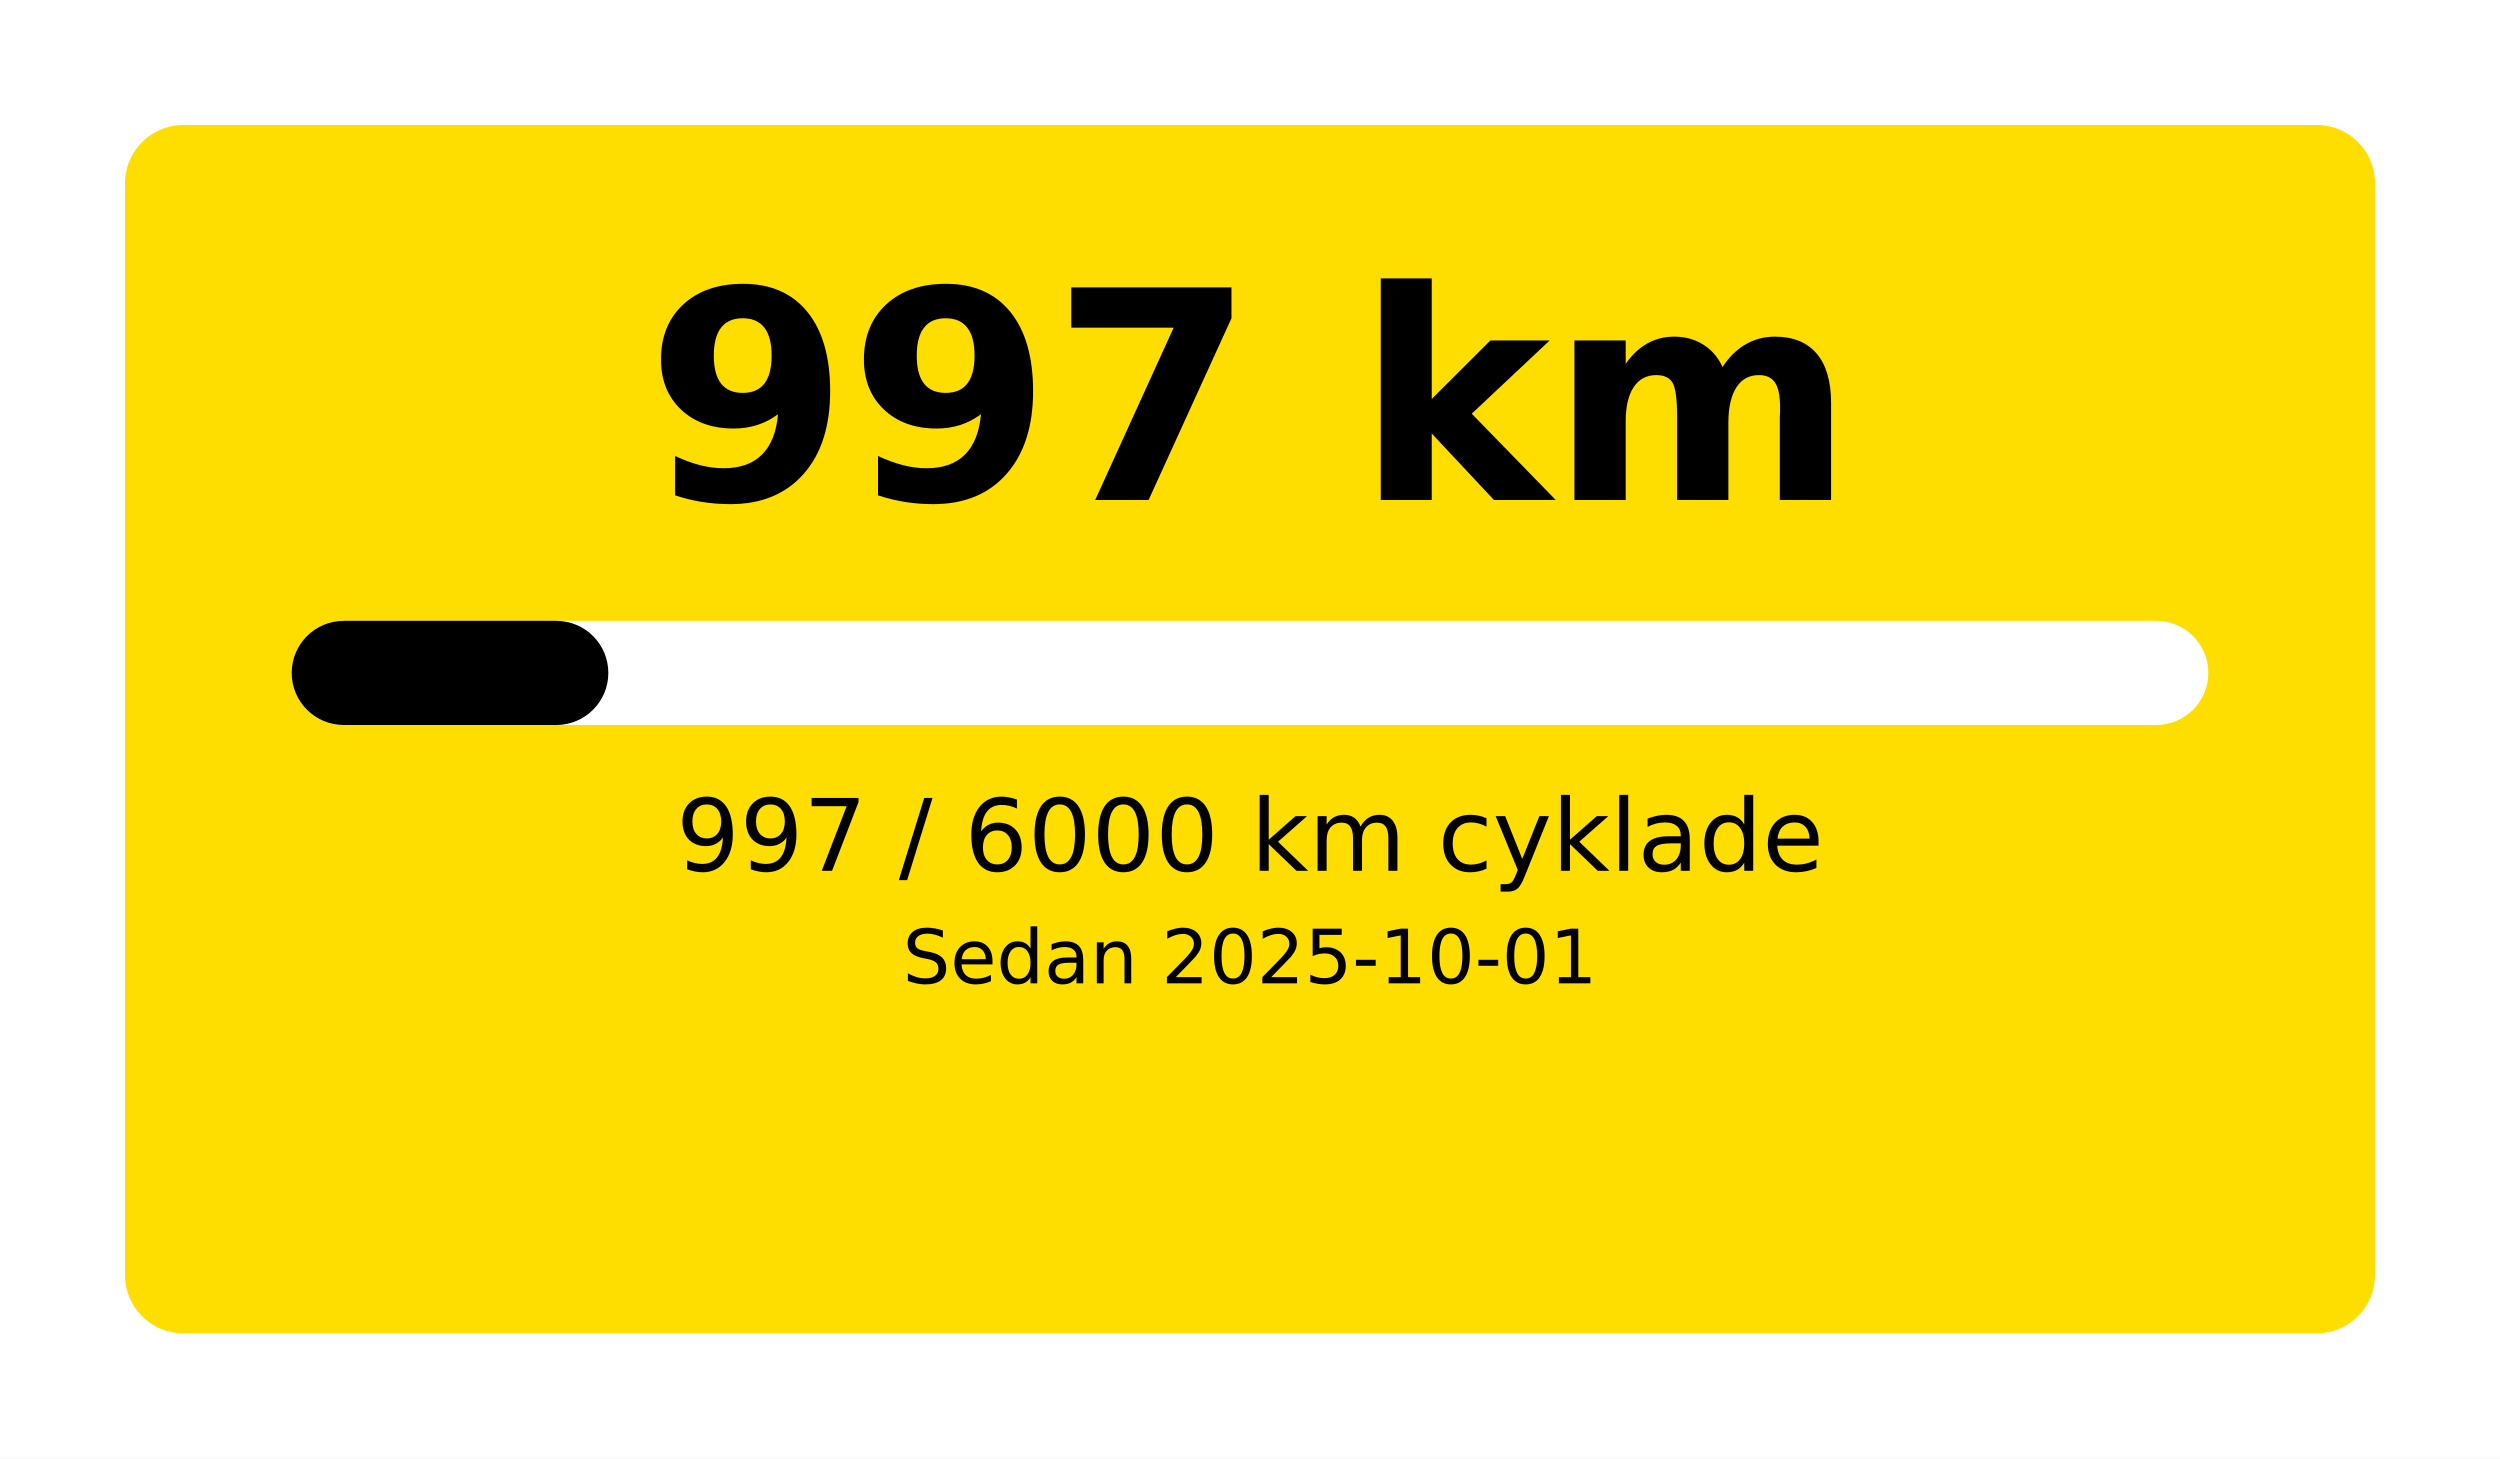
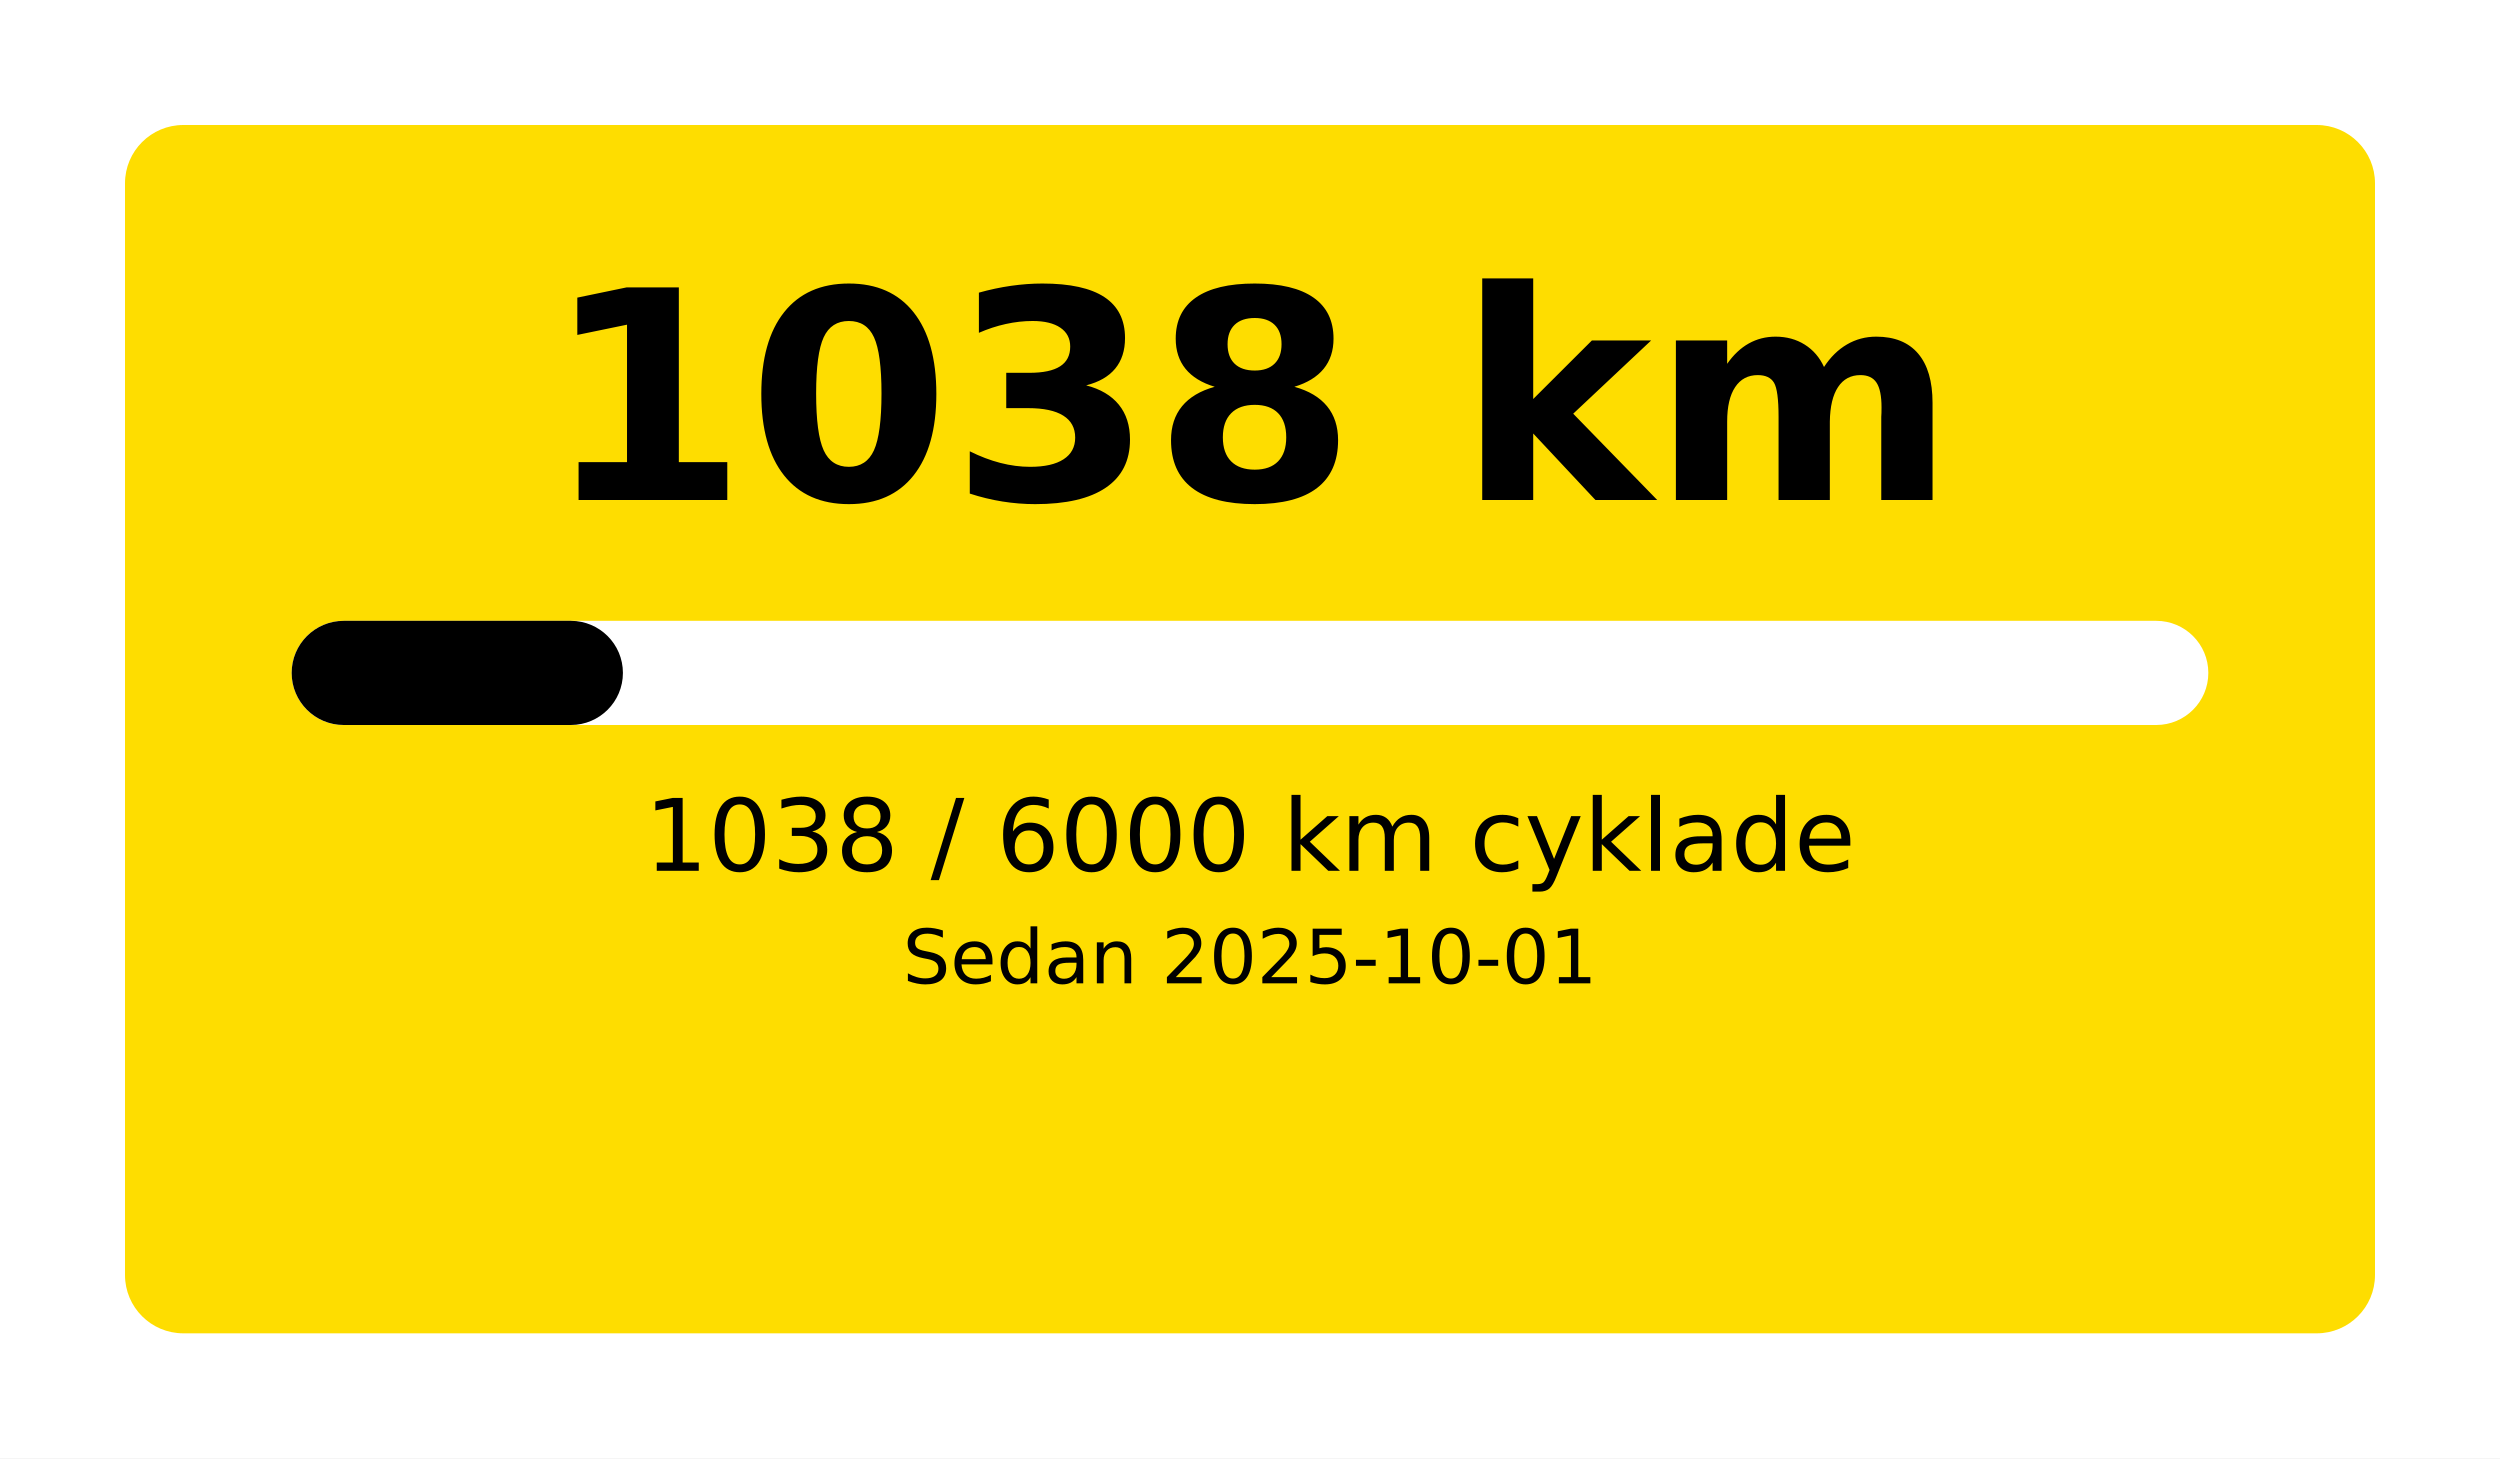
<svg xmlns="http://www.w3.org/2000/svg" width="1200" height="700" viewBox="0 0 1200 700">
  <rect x="0" y="0" width="1200" height="700" fill="#FFFFFF" />
  <rect x="60" y="60" rx="28" ry="28" width="1080" height="580" fill="#FEDD00" />
-   <text x="600.0" y="240" font-size="140" font-family="DejaVu Sans, Arial, sans-serif" font-weight="700" fill="#000000" text-anchor="middle">997 km</text>
+   <text x="600.0" y="240" font-size="140" font-family="DejaVu Sans, Arial, sans-serif" font-weight="700" fill="#000000" text-anchor="middle">1038 km</text>
  <rect x="140" y="298" rx="25.0" ry="25.0" width="920" height="50" fill="#FFFFFF" />
-   <rect x="140" y="298" rx="25.0" ry="25.0" width="152" height="50" fill="#000000" />
-   <text x="600.0" y="418" font-size="48" font-family="DejaVu Sans, Arial, sans-serif" fill="#000000" text-anchor="middle">997 / 6000 km cyklade</text>
+   <rect x="140" y="298" rx="25.0" ry="25.0" width="159" height="50" fill="#000000" />
+   <text x="600.0" y="418" font-size="48" font-family="DejaVu Sans, Arial, sans-serif" fill="#000000" text-anchor="middle">1038 / 6000 km cyklade</text>
  <text x="600.0" y="472" font-size="36" font-family="DejaVu Sans, Arial, sans-serif" fill="#000000" text-anchor="middle">Sedan 2025-10-01</text>
</svg>
